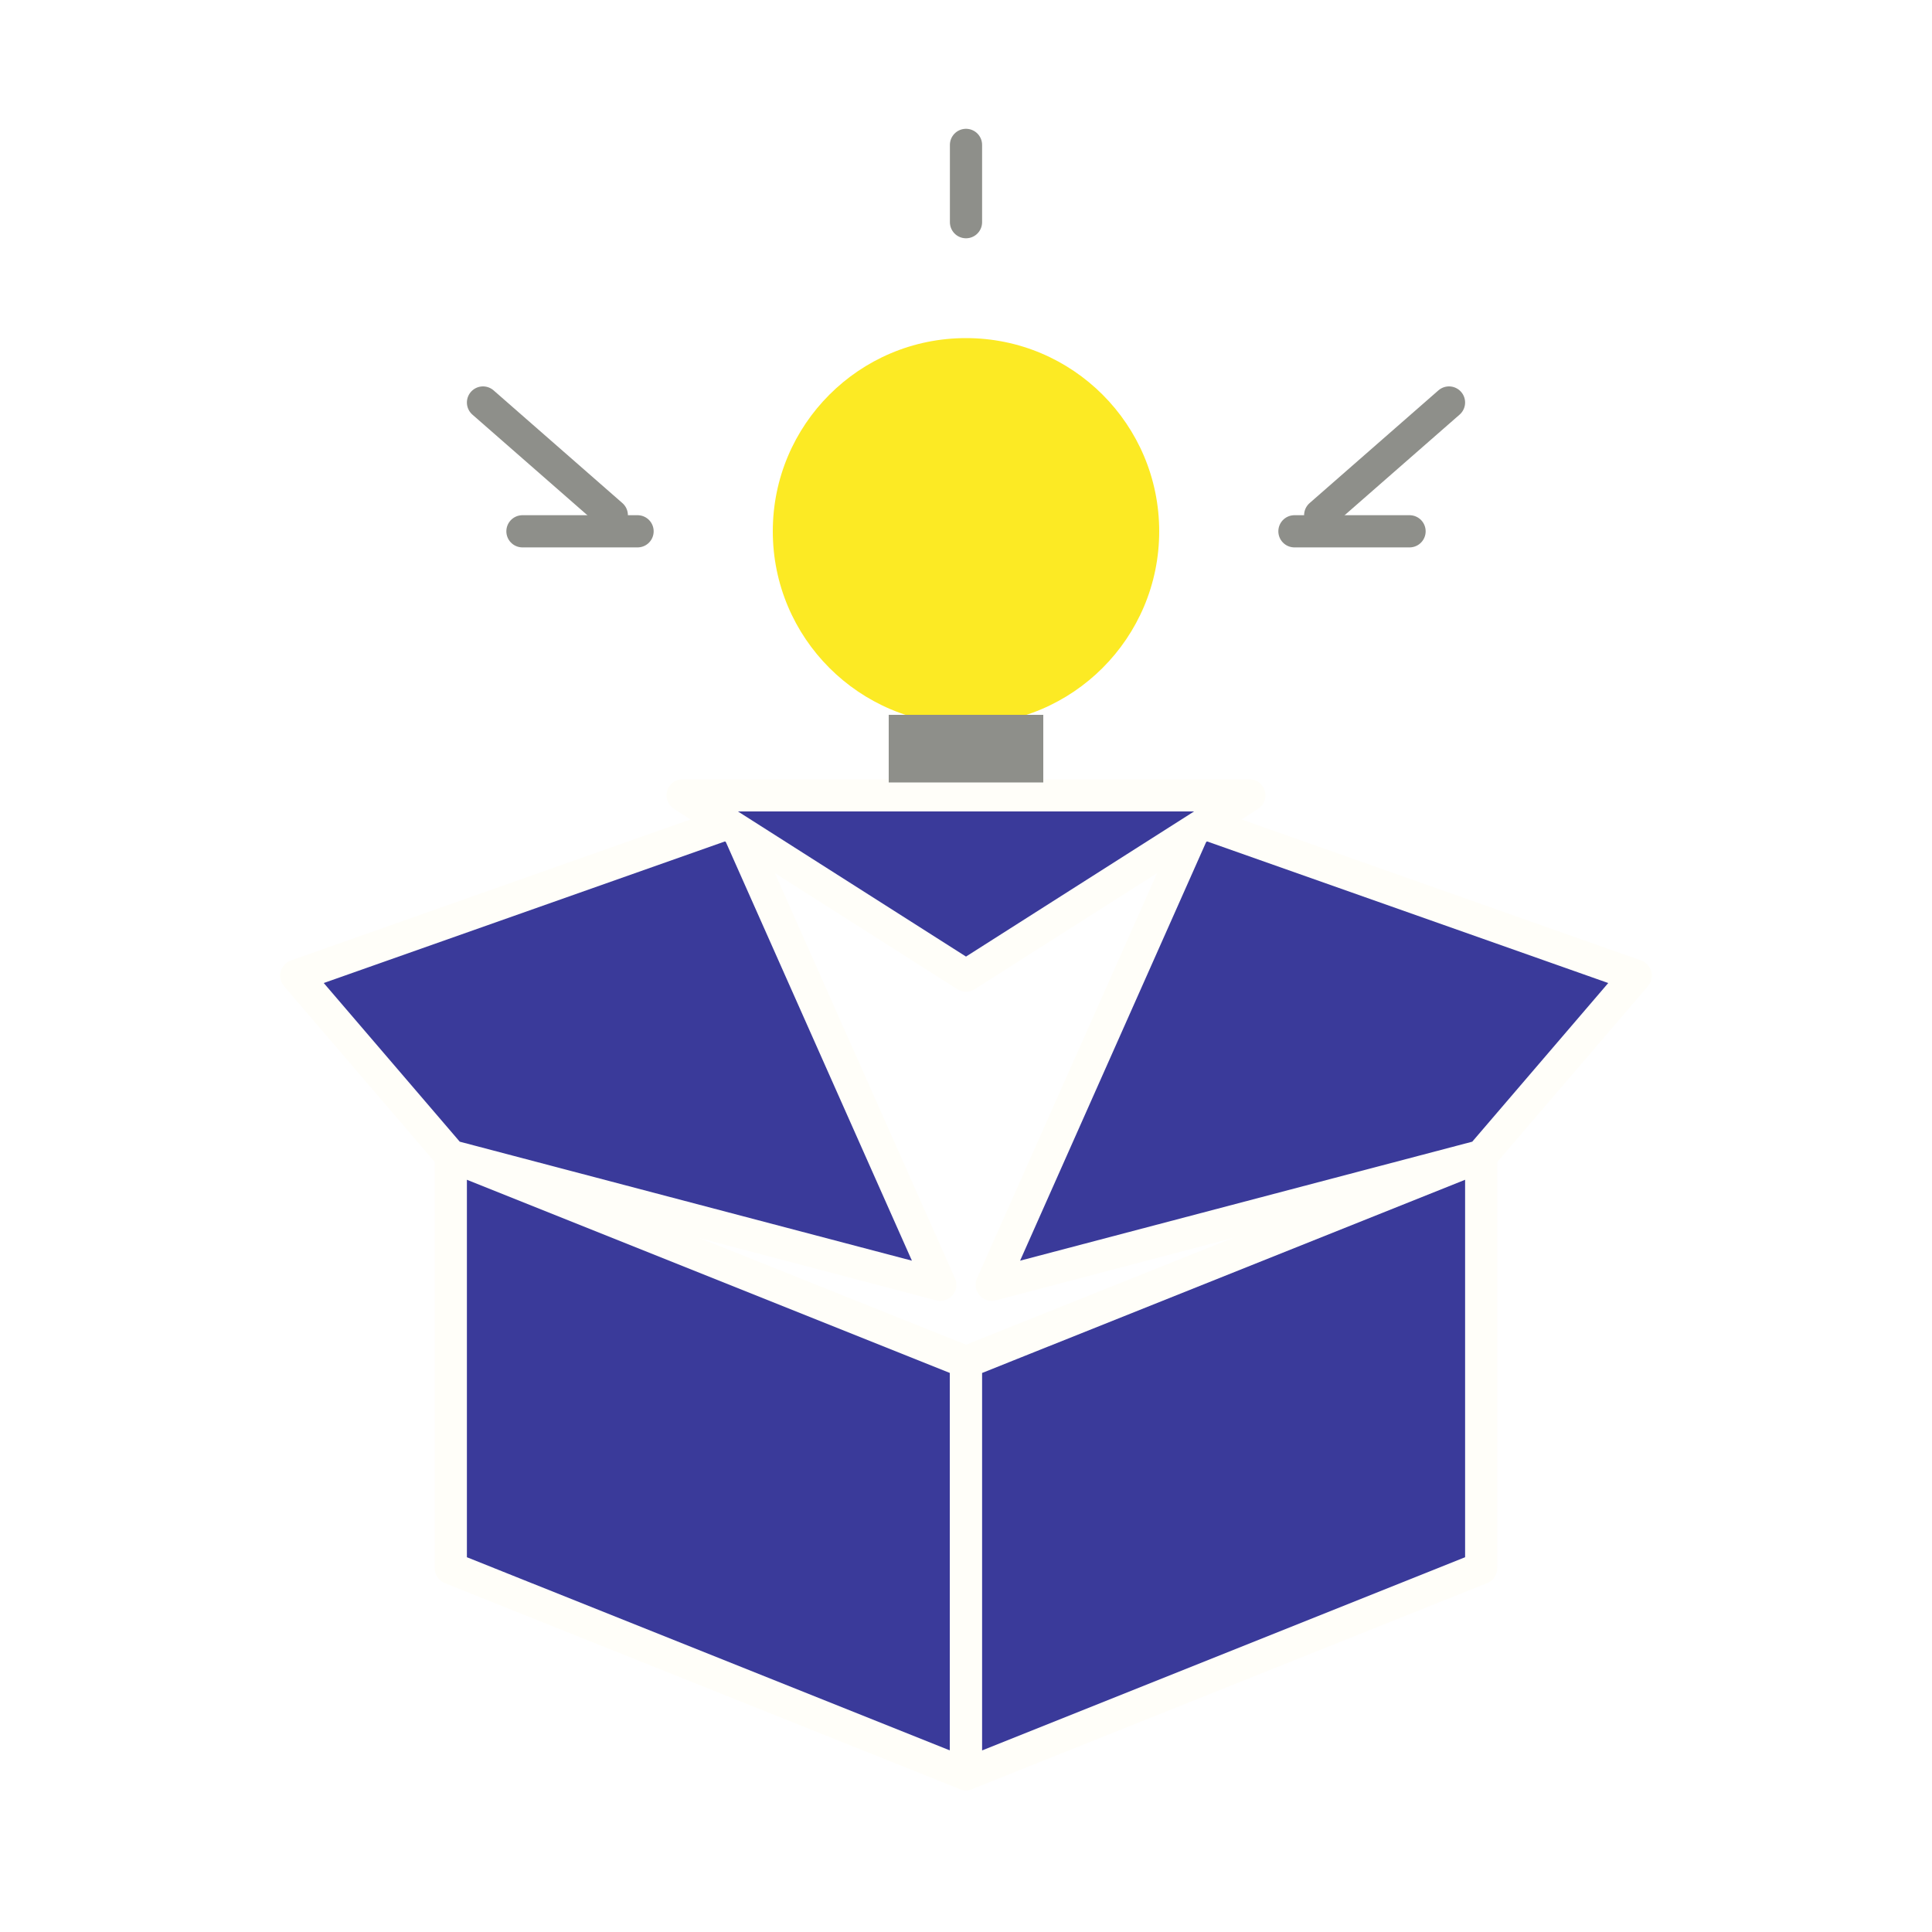
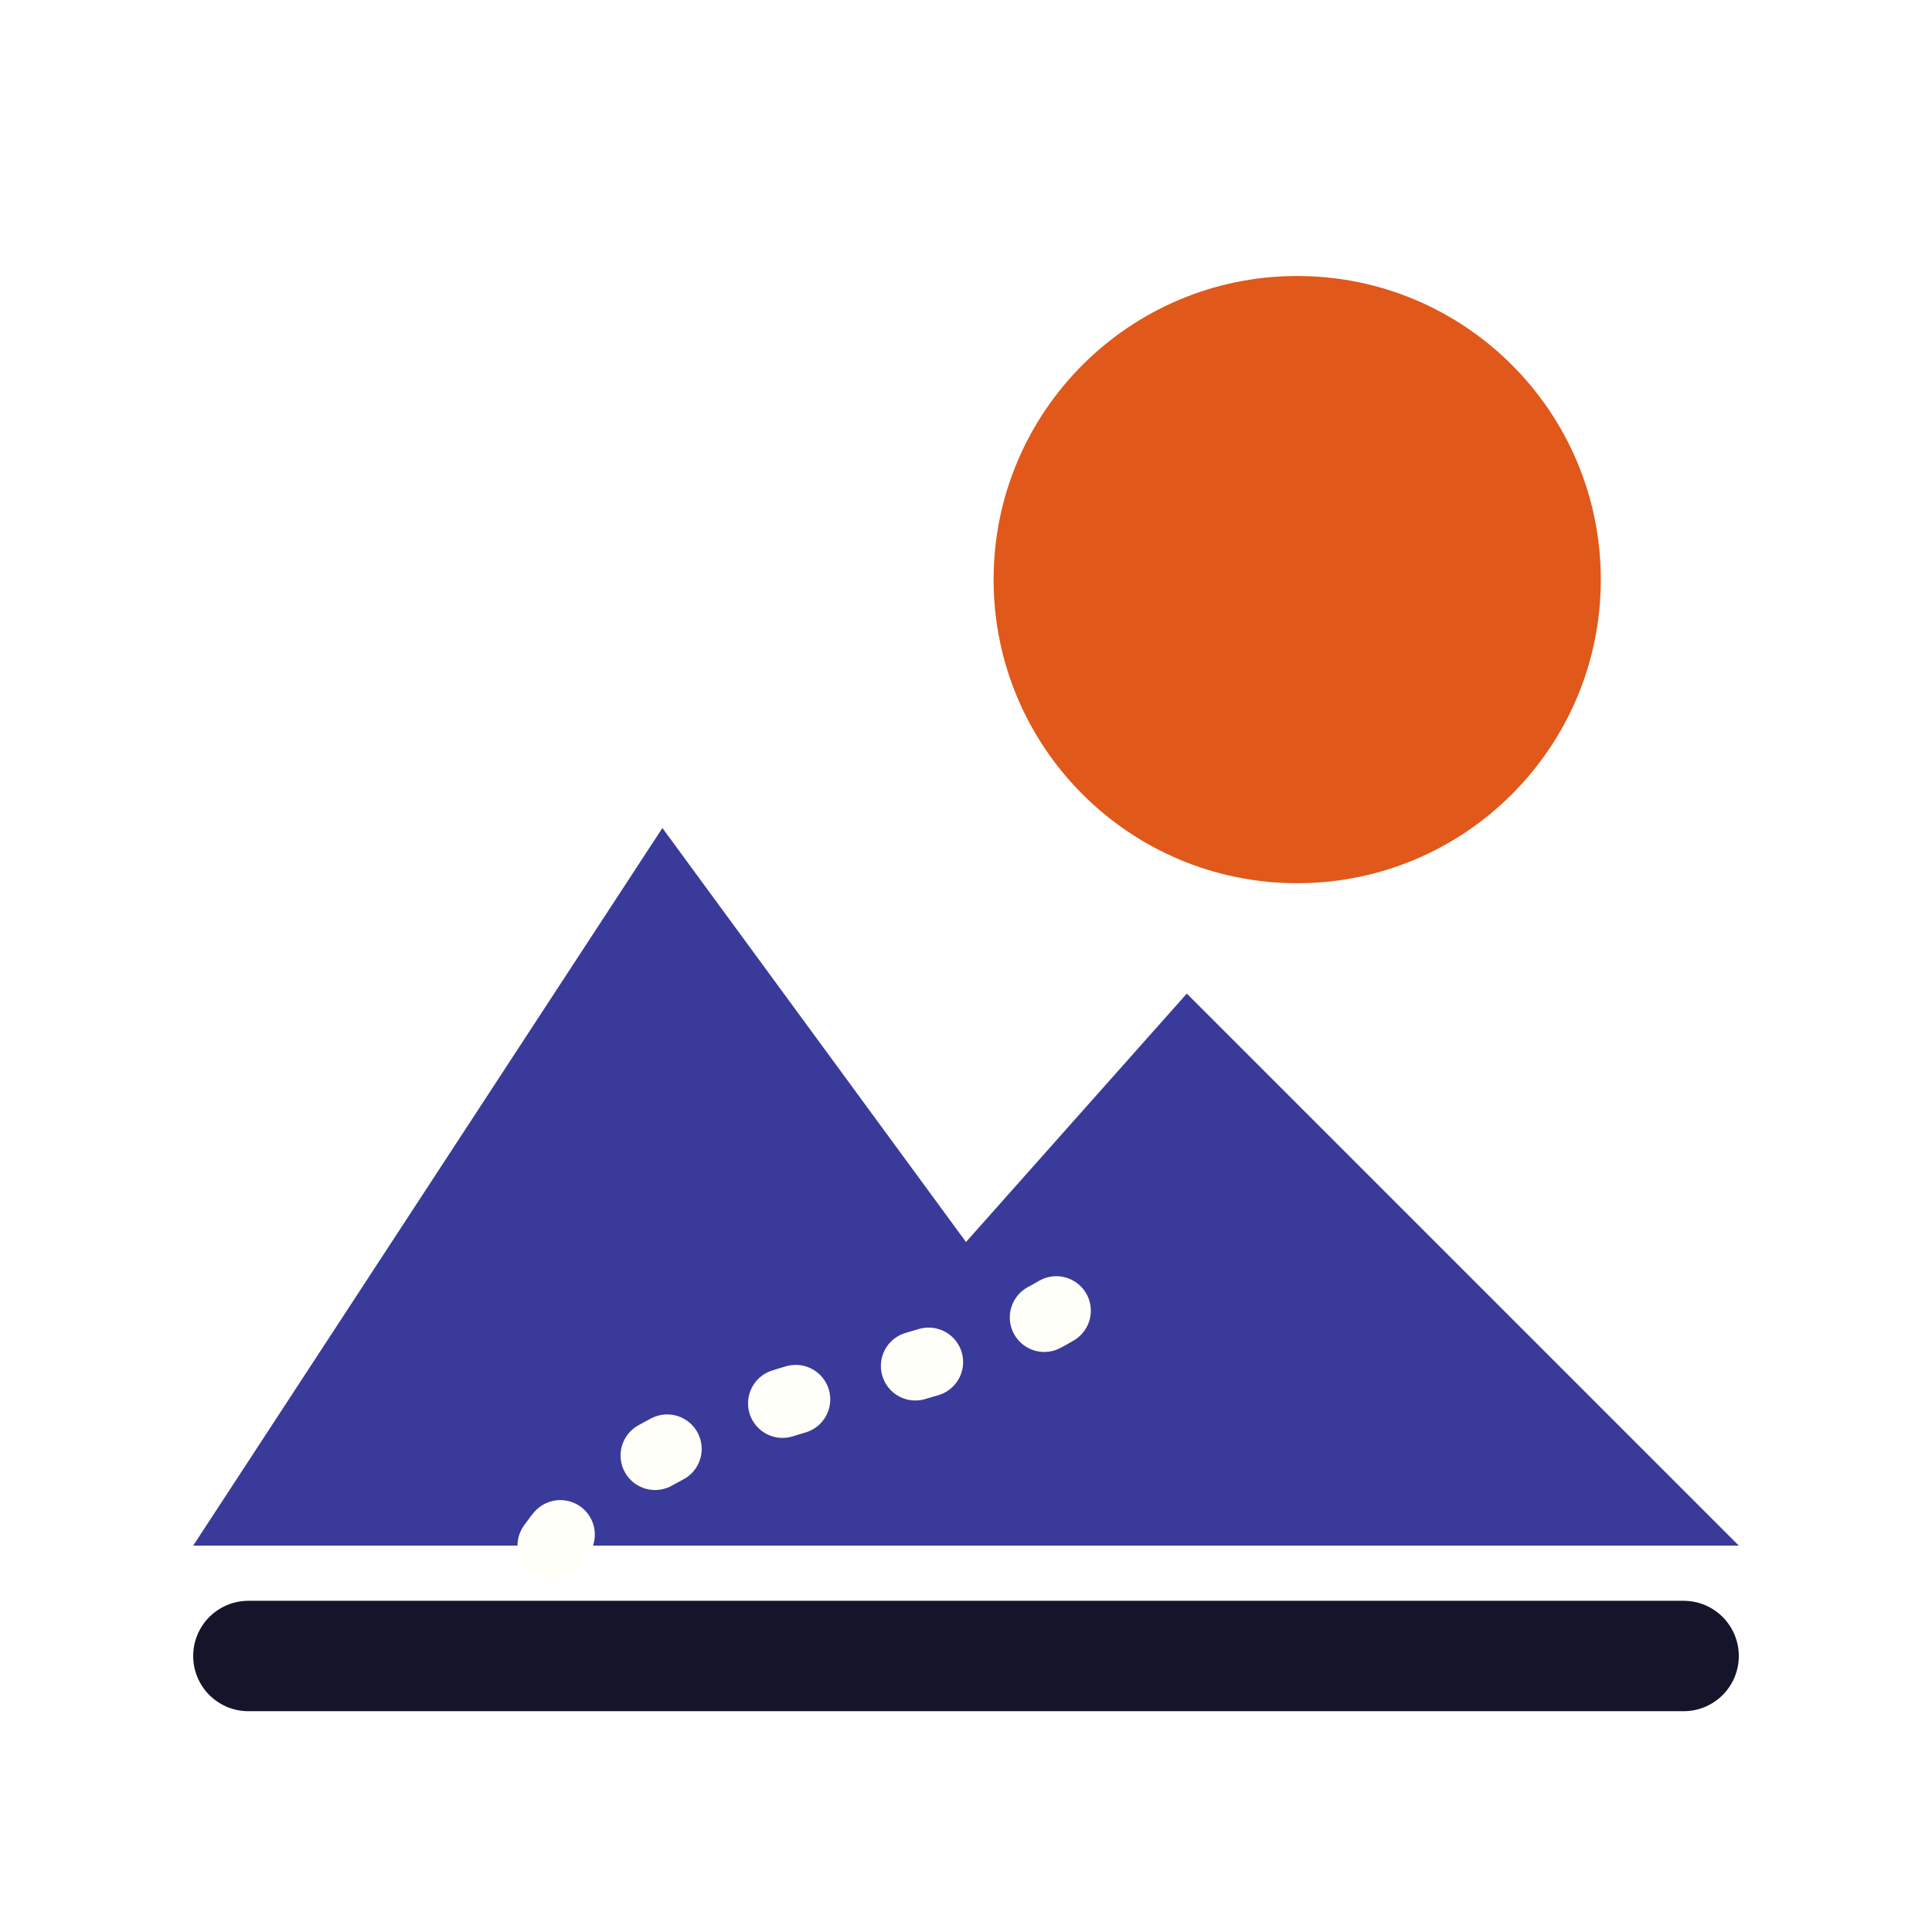
<svg xmlns="http://www.w3.org/2000/svg" viewBox="0 0 240 240" role="img">
-   <polygon points="56,143.6 120,169.2 120,220.4 56,194.8" fill="#3a3a9a" stroke="#fffef9" stroke-width="4" stroke-linejoin="round" />
-   <polygon points="184,143.6 120,169.2 120,220.4 184,194.8" fill="#3a3a9a" stroke="#fffef9" stroke-width="4" stroke-linejoin="round" />
-   <polygon points="56,143.6 36.8,121.2 91.2,102 116.8,159.6" fill="#3a3a9a" stroke="#fffef9" stroke-width="4" stroke-linejoin="round" />
-   <polygon points="184,143.6 203.2,121.2 148.8,102 123.2,159.6" fill="#3a3a9a" stroke="#fffef9" stroke-width="4" stroke-linejoin="round" />
-   <polygon points="84.8,98.8 155.2,98.8 120,121.2" fill="#3a3a9a" stroke="#fffef9" stroke-width="4" stroke-linejoin="round" />
-   <circle cx="120" cy="66" r="24" fill="#fcea24" />
-   <rect x="110.4" y="88.8" width="19.2" height="8.4" fill="#8e8f8a" />
-   <line x1="79.2" y1="66" x2="64.9" y2="66" stroke="#8e8f8a" stroke-width="4" stroke-linecap="round" />
-   <line x1="160.8" y1="66" x2="175.1" y2="66" stroke="#8e8f8a" stroke-width="4" stroke-linecap="round" />
-   <line x1="120" y1="27.6" x2="120" y2="18" stroke="#8e8f8a" stroke-width="4" stroke-linecap="round" />
-   <line x1="60" y1="50" x2="76" y2="64" stroke="#8e8f8a" stroke-width="4" stroke-linecap="round" />
-   <line x1="180" y1="50" x2="164" y2="64" stroke="#8e8f8a" stroke-width="4" stroke-linecap="round" />
+   <g transform="scale(1.714286)">
+     <circle cx="94" cy="42" r="22" fill="#e0581a" />
+     <path d="M14 112l34-52 22 30 16-18 40 40Z" fill="#3a3a9a" />
+     <path d="M40 112c10-14 34-10 42-22" fill="none" stroke="#fffef9" stroke-width="5" stroke-linecap="round" stroke-linejoin="round" stroke-dasharray="1 9" />
+     <rect x="14" y="116" width="112" height="8" rx="4" fill="#14142b" />
+   </g>
</svg>
